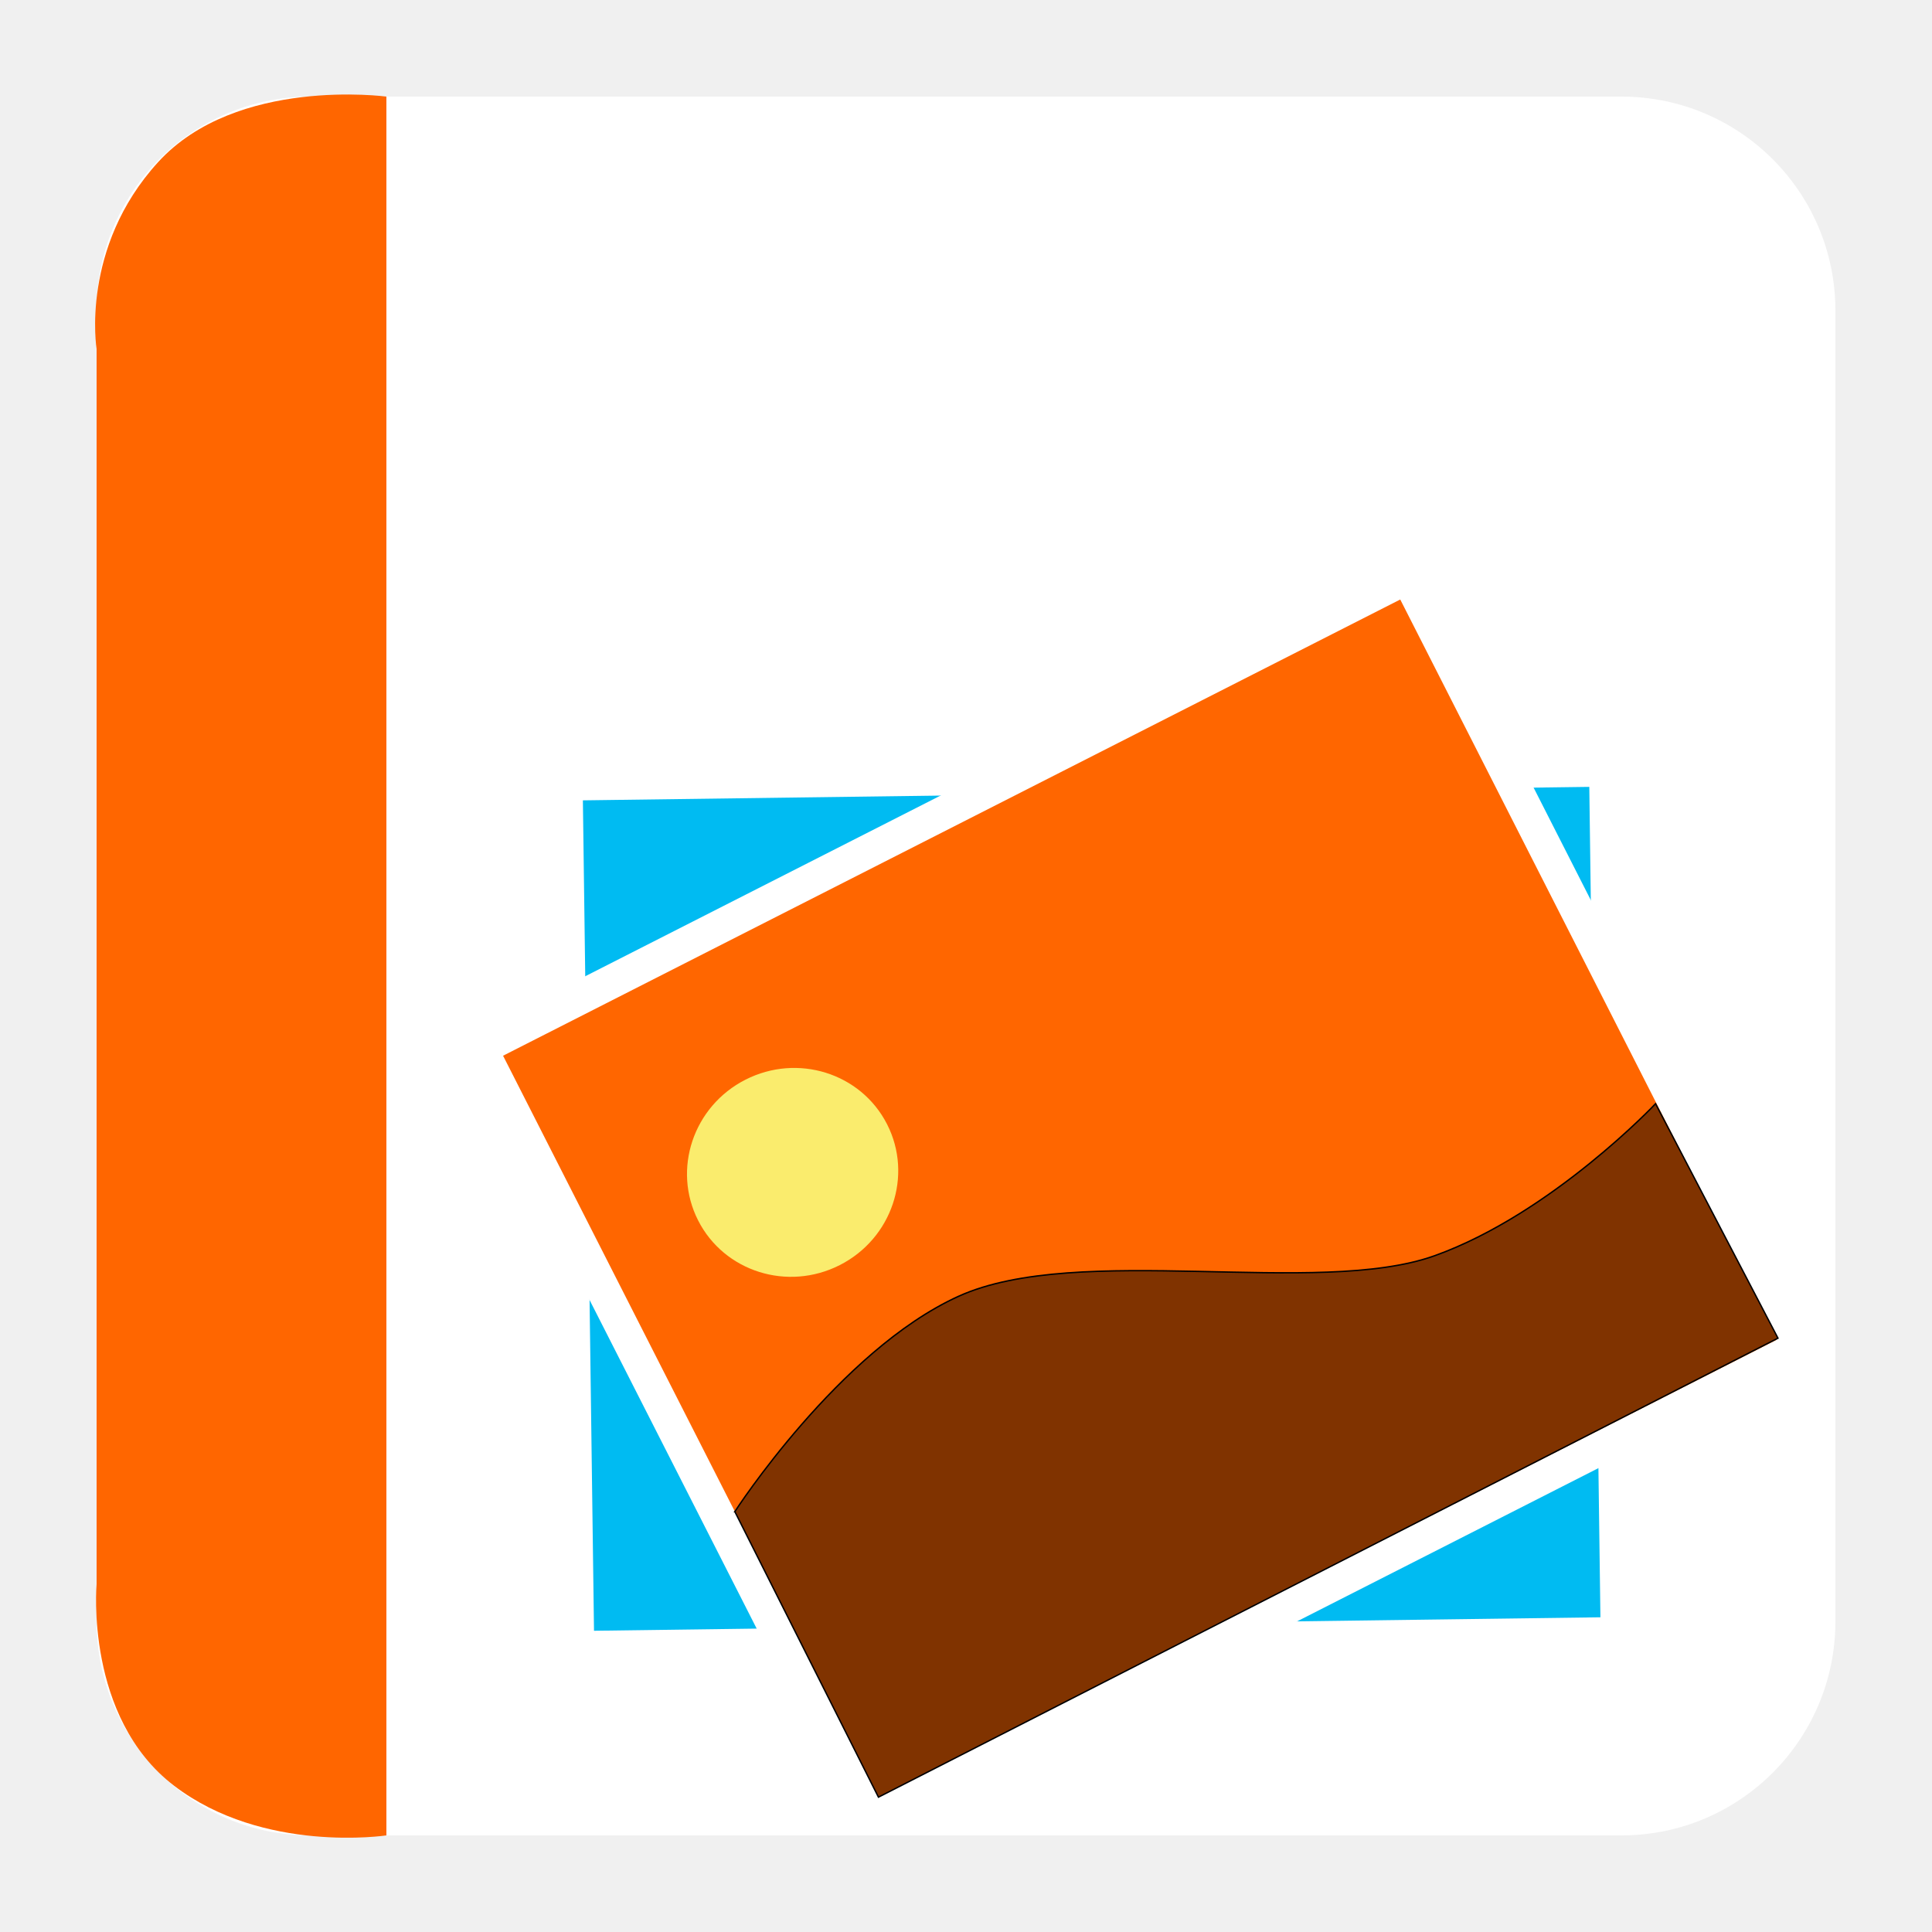
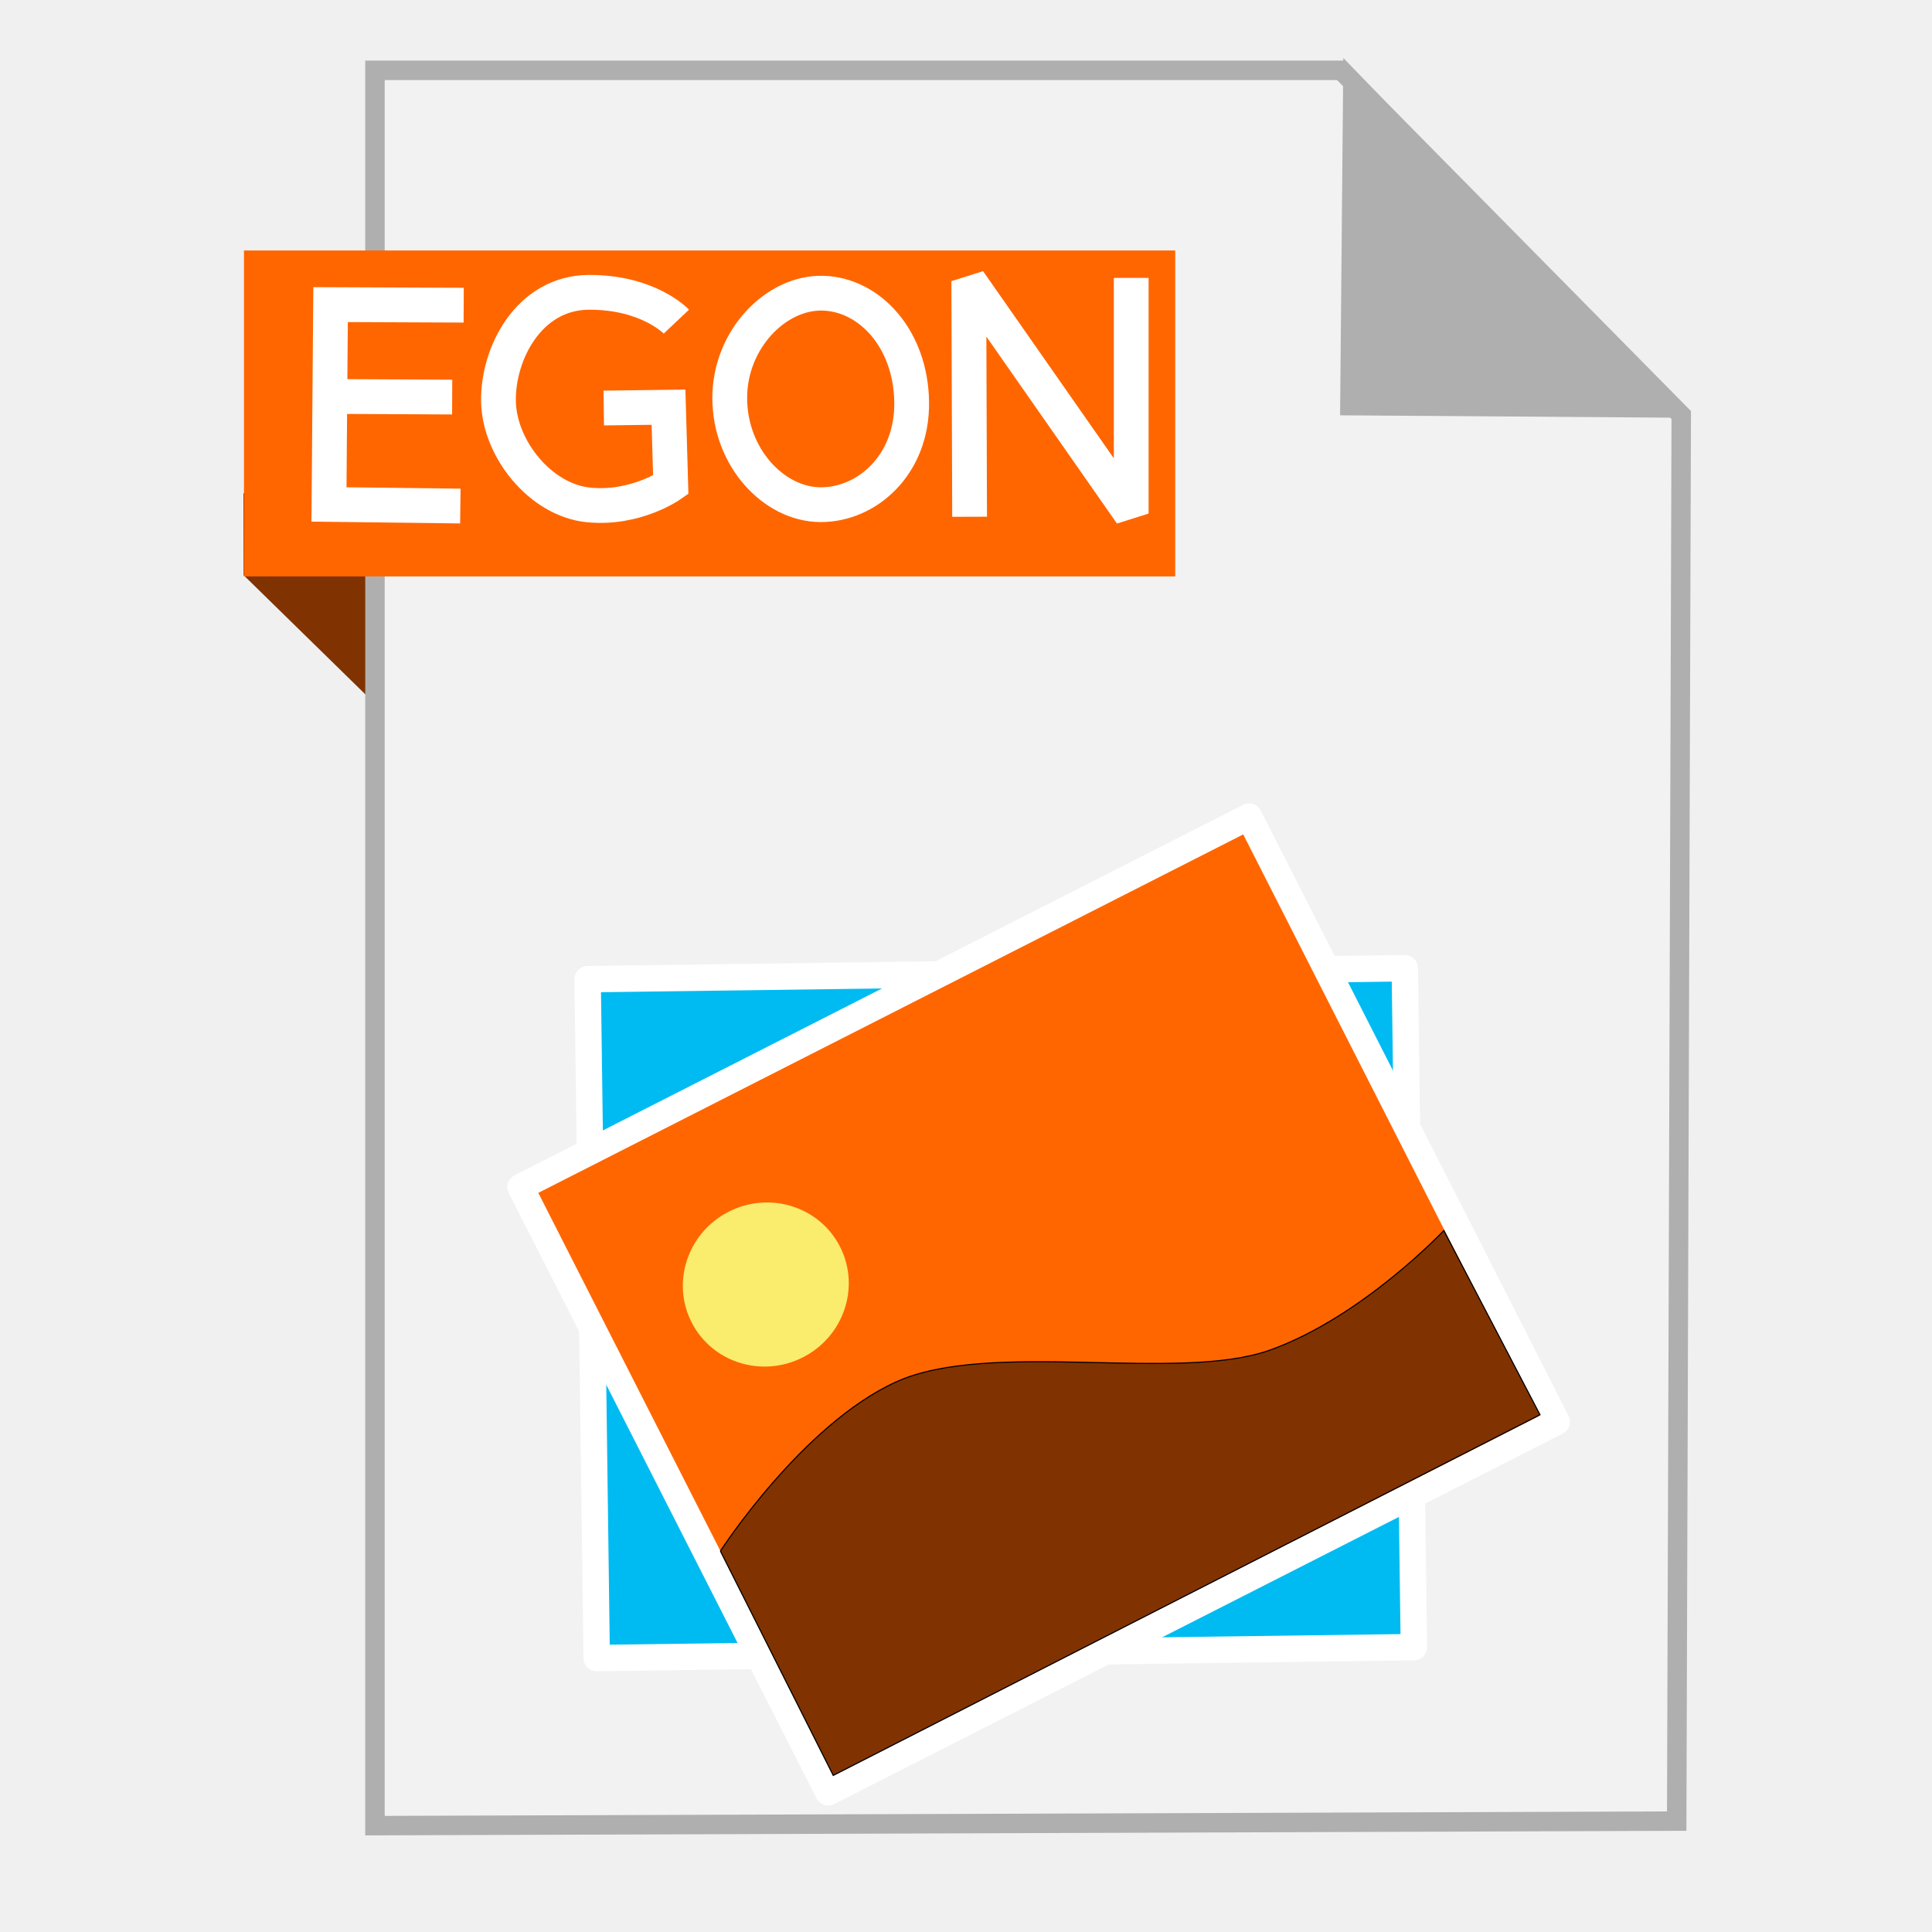
<svg xmlns="http://www.w3.org/2000/svg" width="500" height="500" id="svg2" version="1.1">
  <defs id="defs4" />
  <g id="layer1" transform="translate(0,-552.3622)">
-     <rect style="fill:#ffffff;fill-opacity:1;stroke:none" id="rect3000" width="450" height="450" x="25" y="577.362" ry="55.366" />
-     <path style="fill:#ff6600;stroke:none;stroke-width:1px;stroke-linecap:butt;stroke-linejoin:miter;stroke-opacity:1;fill-opacity:1" d="M 100,475 100,25 C 100,25 61.202,19.759 40.94,41.935 20.678,64.111 25,90.3 25,90.3 L 25,410 c 0,0 -3.105,34.449 20.038,52.138 C 68.182,479.826 100,475 100,475 z" id="path3770" transform="translate(0,552.3622)" />
-     <rect style="fill:#00bbf2;fill-opacity:1;stroke:#ffffff;stroke-width:8.697;stroke-linecap:round;stroke-linejoin:round;stroke-miterlimit:4;stroke-opacity:1;stroke-dasharray:none" id="rect2997-3" width="269.18" height="223.627" x="136.315" y="757.096" transform="matrix(0.9999103,-0.01339323,0.01339323,0.9999103,0,0)" />
-     <rect style="fill:#ff6600;fill-opacity:1;stroke:#ffffff;stroke-width:8.697;stroke-linecap:round;stroke-linejoin:round;stroke-miterlimit:4;stroke-opacity:1;stroke-dasharray:none" id="rect2997" width="269.18" height="223.627" x="-262.511" y="790.568" transform="matrix(0.8913719,-0.4532728,0.4532728,0.8913719,0,0)" />
-     <path style="fill:#faec6d;fill-opacity:1;stroke:none" id="path3767" d="m 1014.286,126.286 c 0,41.027 -31.98,74.286 -71.429,74.286 -39.449,0 -71.429,-33.259 -71.429,-74.286 C 871.429,85.259 903.408,52 942.857,52 c 39.318,0 71.243,33.047 71.428,73.937" transform="matrix(0.3423753,-0.1741018,0.1642469,0.3229956,-138.4224,979.1372)" />
-     <path style="fill:#803300;stroke:#000000;stroke-width:0.362px;stroke-linecap:butt;stroke-linejoin:miter;stroke-opacity:1" d="m 190.174,943.564 37.17,73.904 232.794,-118.789 -31.679,-60.682 c 0,0 -26.898,28.503 -57.192,39.349 -30.294,10.846 -92.229,-3.544 -123.195,10.494 -30.967,14.038 -57.899,55.724 -57.899,55.724 z" id="path3787" />
+     <path style="fill:#803300;fill-opacity:1;fill-rule:evenodd;stroke:none;stroke-width:1px;stroke-linecap:butt;stroke-linejoin:miter;stroke-opacity:1" d="M 63.039,701.212 116.261,753.311 114.601,680.269 63,680.024 Z" id="path4230" />
+     <path style="fill:#f2f2f2;fill-rule:evenodd;stroke:#afafaf;stroke-width:5.035;stroke-linecap:butt;stroke-linejoin:miter;stroke-miterlimit:4;stroke-dasharray:none;stroke-opacity:1" d="m 97.041,1024.836 336.888,-1.174 1.174,-363.887 -88.037,-89.211 -250.025,0 z" id="path3364" />
+     <path style="fill:#afafaf;fill-opacity:1;fill-rule:evenodd;stroke:#afafaf;stroke-width:5.035;stroke-linecap:butt;stroke-linejoin:miter;stroke-miterlimit:4;stroke-dasharray:none;stroke-opacity:1" d="m 431.519,657.931 -82.164,-0.587 0.759,-83.804 z" id="path4166" />
+     <rect style="fill:#ff6600;fill-opacity:1;stroke:none;stroke-width:5;stroke-miterlimit:4;stroke-dasharray:none;stroke-opacity:1" id="rect4228" width="241.007" height="84.351" x="63.14" y="617.187" />
+     <rect style="fill:#00bbf2;fill-opacity:1;stroke:#ffffff;stroke-width:6.833;stroke-linecap:round;stroke-linejoin:round;stroke-miterlimit:4;stroke-dasharray:none;stroke-opacity:1" id="rect2997-3" width="211.499" height="175.707" x="141.272" y="807.739" transform="matrix(0.9999103,-0.01339323,0.01339323,0.9999103,0,0)" />
+     <rect style="fill:#ff6600;fill-opacity:1;stroke:#ffffff;stroke-width:6.833;stroke-linecap:round;stroke-linejoin:round;stroke-miterlimit:4;stroke-dasharray:none;stroke-opacity:1" id="rect2997" width="211.499" height="175.707" x="-269.54" y="827.268" transform="matrix(0.8913719,-0.4532728,0.4532728,0.8913719,0,0)" />
+     <path style="fill:#faec6d;fill-opacity:1;stroke:none" id="path3767" d="m -202.836,878.515 a 21.557,21.15 0 0 1 -21.531,21.15 21.557,21.15 0 0 1 -21.582,-21.1 21.557,21.15 0 0 1 21.481,-21.199 21.557,21.15 0 0 1 21.632,21.05" transform="matrix(0.8913719,-0.4532728,0.4532728,0.8913719,0,0)" />
+     <path style="fill:#803300;stroke:#000000;stroke-width:0.285px;stroke-linecap:butt;stroke-linejoin:miter;stroke-opacity:1" d="m 186.438,953.773 29.205,58.068 182.91,-93.334 -24.89,-47.678 c 0,0 -21.134,22.395 -44.936,30.917 -23.802,8.522 -72.465,-2.784 -96.796,8.246 -24.331,11.03 -45.492,43.783 -45.492,43.783 z" id="path3787" />
+     <g id="g4182" transform="translate(-261.0686,12.60994)">
+       <path id="path4218" d="m 380.206,670.716 -33.997,-0.412 0.412,-51.717 34.449,0.146" style="fill:none;fill-rule:evenodd;stroke:#ffffff;stroke-width:9;stroke-linecap:butt;stroke-linejoin:miter;stroke-miterlimit:4;stroke-dasharray:none;stroke-opacity:1" />
+       <path id="path4220" d="m 348.952,642.369 29.139,0.146" style="fill:none;fill-rule:evenodd;stroke:#ffffff;stroke-width:9;stroke-linecap:butt;stroke-linejoin:miter;stroke-miterlimit:4;stroke-dasharray:none;stroke-opacity:1" />
+     </g>
+     <path style="fill:none;fill-rule:evenodd;stroke:#ffffff;stroke-width:9;stroke-linecap:butt;stroke-linejoin:miter;stroke-miterlimit:4;stroke-dasharray:none;stroke-opacity:1" d="m 175.047,635.597 c 0,0 -7.252,-7.686 -22.728,-7.576 -15.476,0.11 -23.564,15.902 -23.311,28.265 0.253,12.363 10.966,25.47 23.205,26.737 12.24,1.268 21.378,-5.174 21.378,-5.174 l -0.583,-20.106 -16.755,0.219" id="path3367" />
+     <path style="fill:none;fill-rule:evenodd;stroke:#ffffff;stroke-width:9;stroke-linecap:butt;stroke-linejoin:miter;stroke-miterlimit:4;stroke-dasharray:none;stroke-opacity:1" d="m 212.279,682.973 c -12.025,-0.101 -23.352,-12.188 -23.423,-27.486 -0.07,-15.297 11.994,-27.588 24.14,-27.247 12.145,0.341 22.738,11.919 22.945,28.203 0.206,16.283 -11.636,26.631 -23.662,26.53 z" id="path4273" />
+     <path style="fill:none;fill-rule:evenodd;stroke:#ffffff;stroke-width:9;stroke-linecap:butt;stroke-linejoin:bevel;stroke-miterlimit:4;stroke-dasharray:none;stroke-opacity:1" d="m 250.93,686.098 -0.206,-60.989 42.033,60.165 0,-60.989" id="path4195" />
  </g>
</svg>
